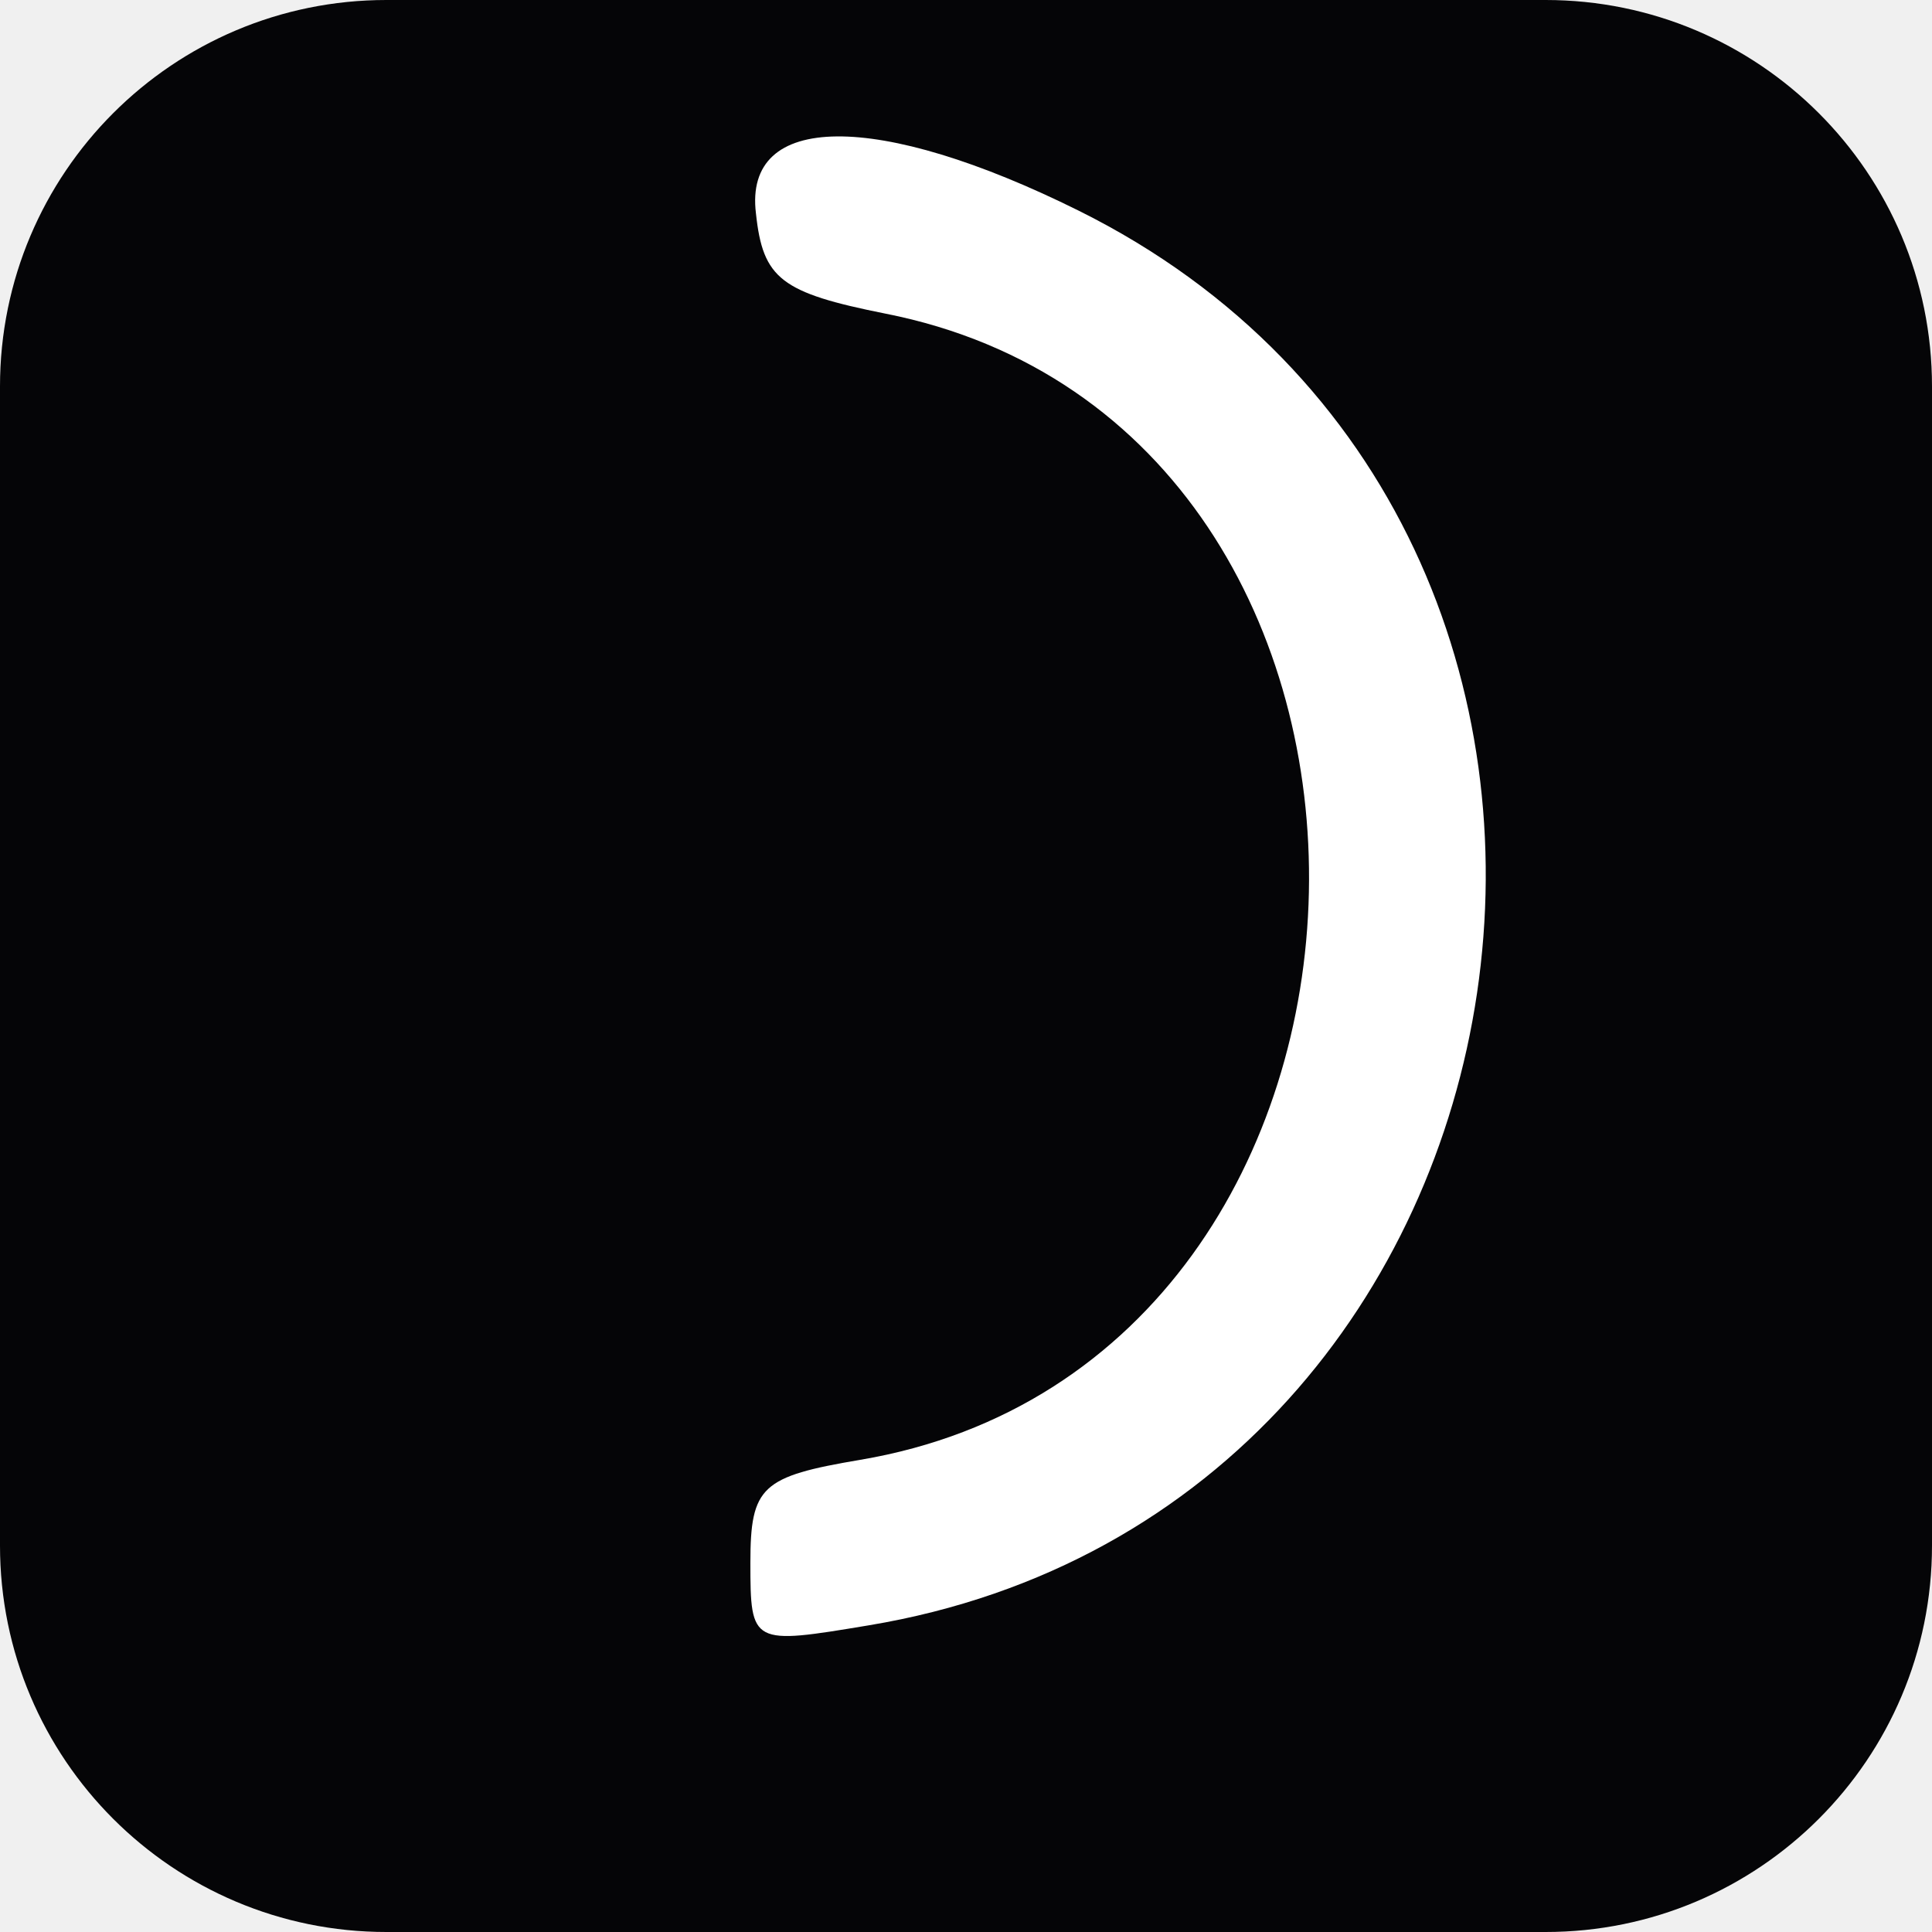
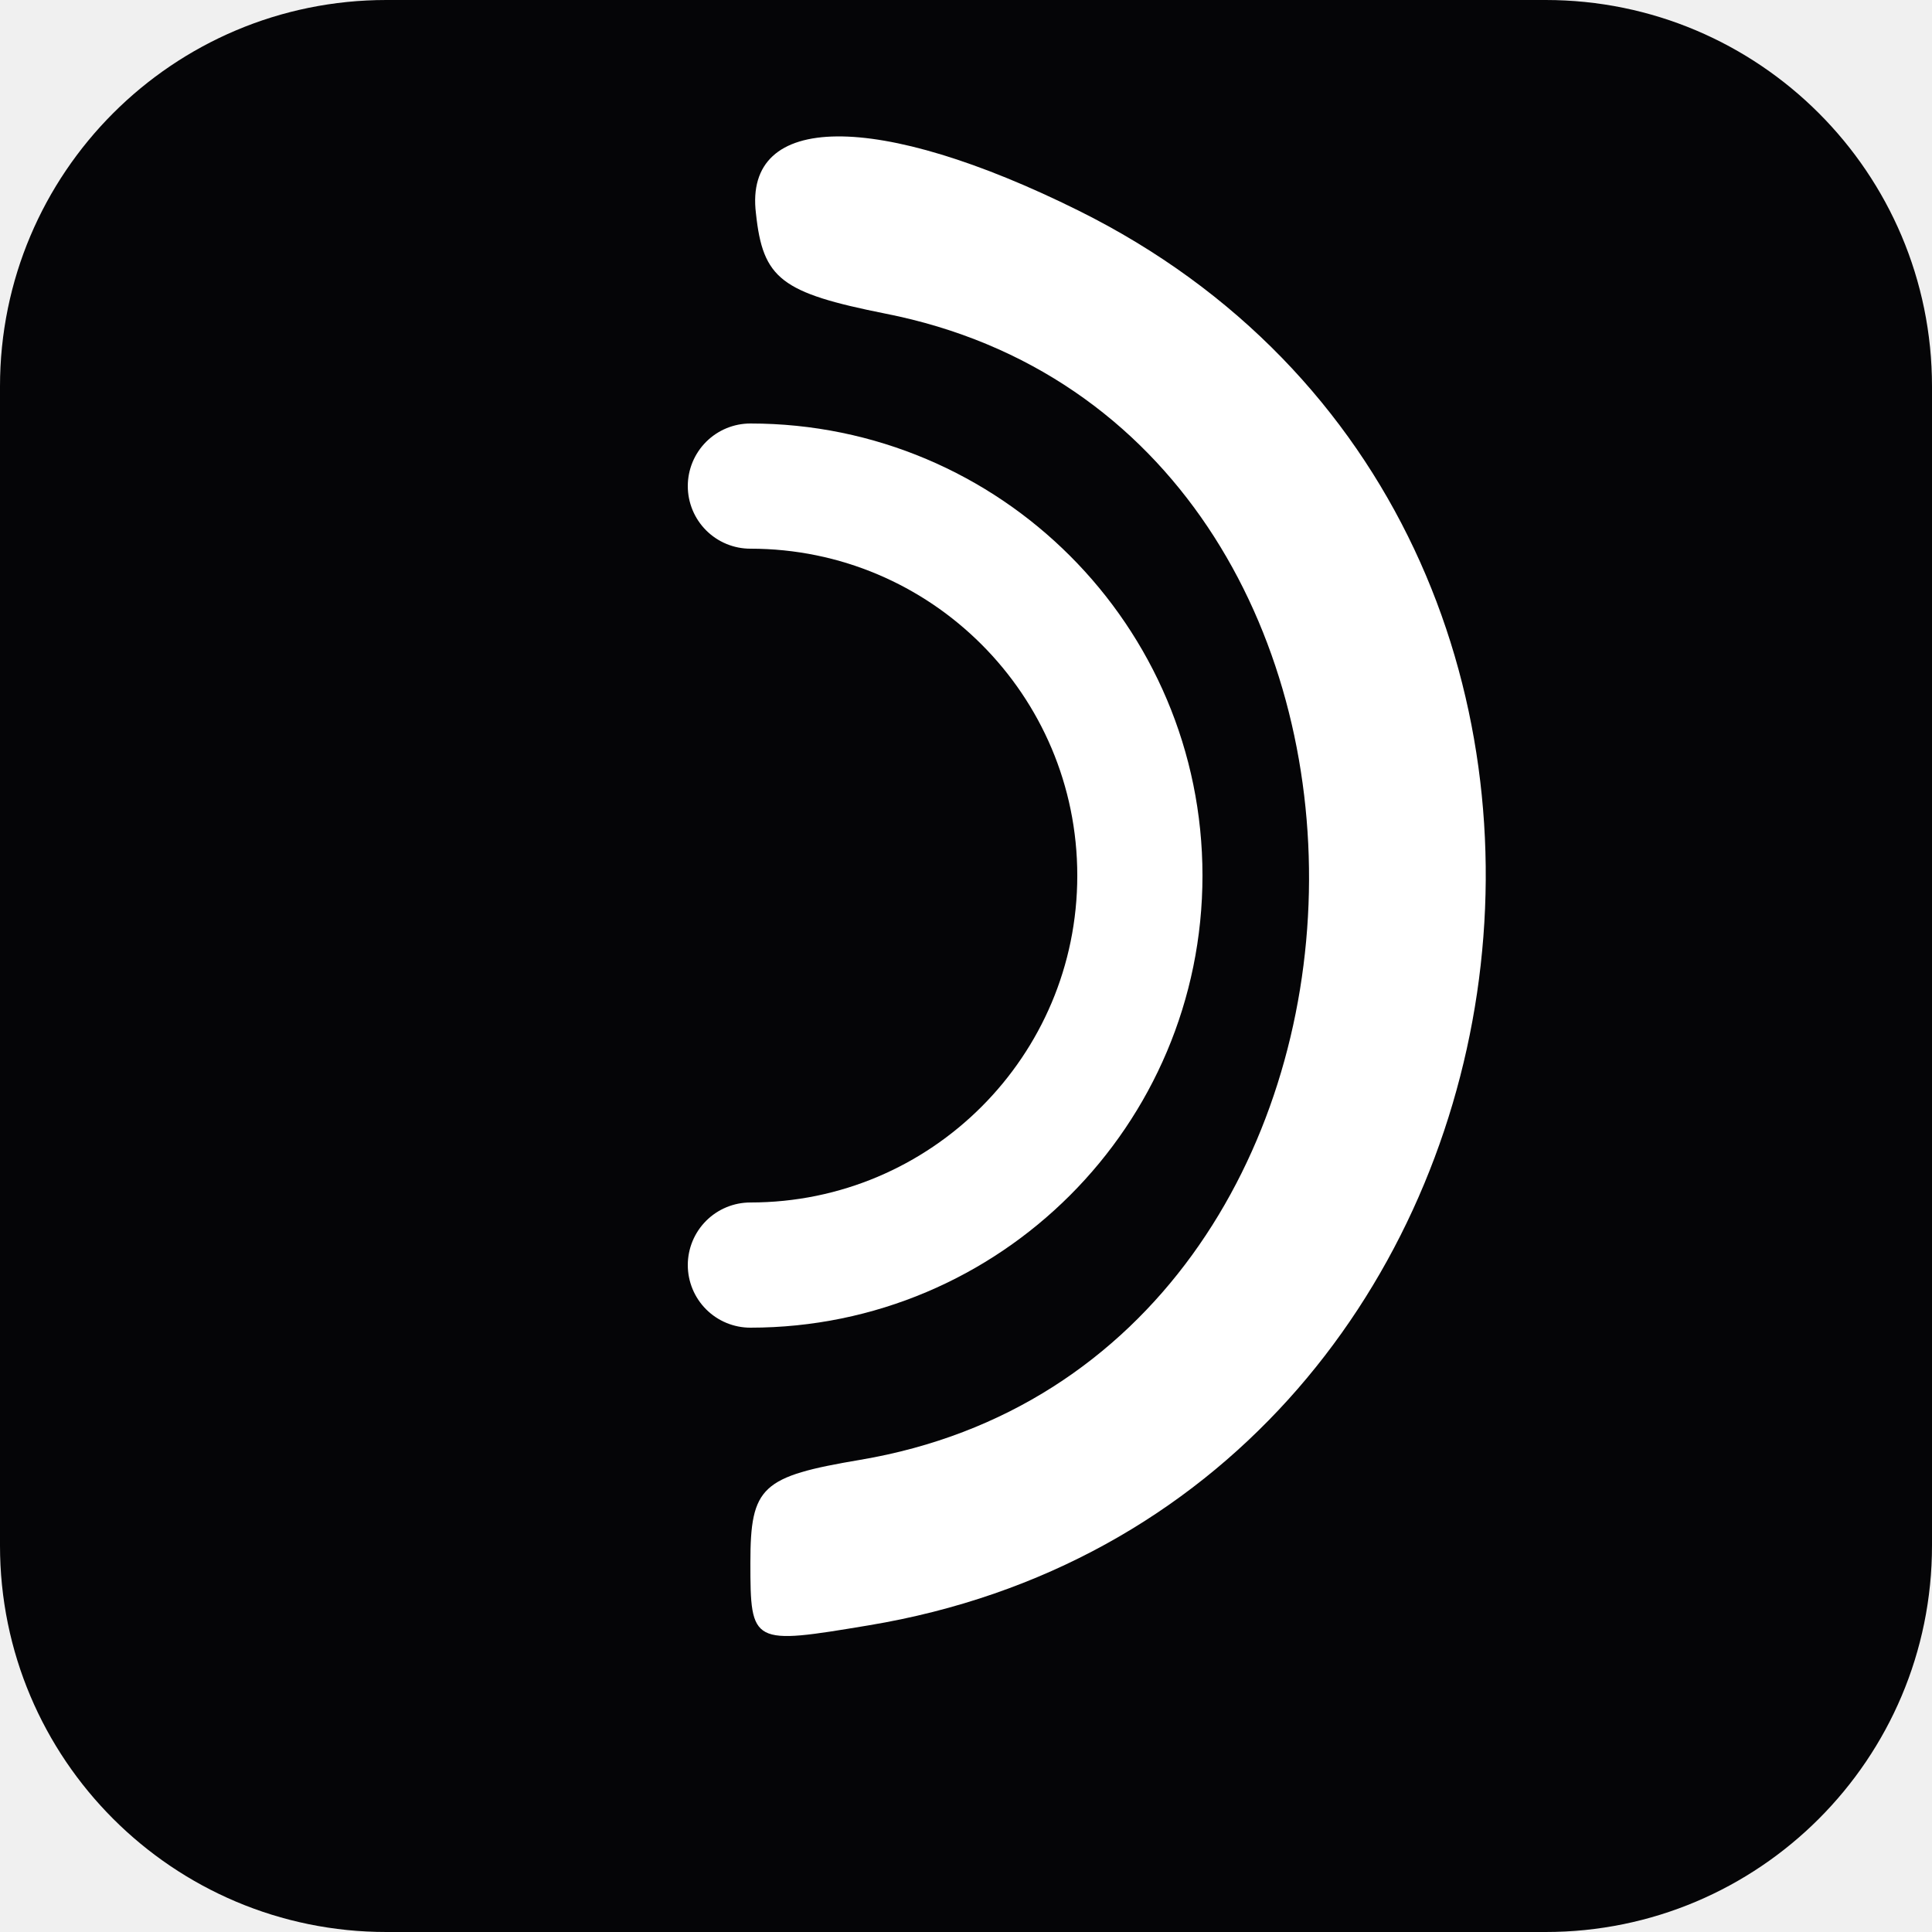
<svg xmlns="http://www.w3.org/2000/svg" viewBox="0 0 100 100">
  <rect width="100" height="100" rx="20" fill="#050507" />
  <svg x="15" y="5" width="70" height="90" viewBox="4400 5250 550 1250">
    <g transform="translate(0,12000) scale(1,-1)">
      <path d="M4524 6666 c5 -47 18 -57 93 -72 416 -82 402 -753 -18 -824 -71 -12 -79 -19 -79 -74 0 -59 1 -59 85 -45 506 84 610 789 151 1017 -145 72 -241 71 -232 -2z" fill="#ffffff" />
    </g>
+     <path d="M 4520 5530 A 280 280 0 0 1 4520 6090" fill="none" stroke="#ffffff" stroke-width="90" stroke-linecap="round" />
  </svg>
</svg>
